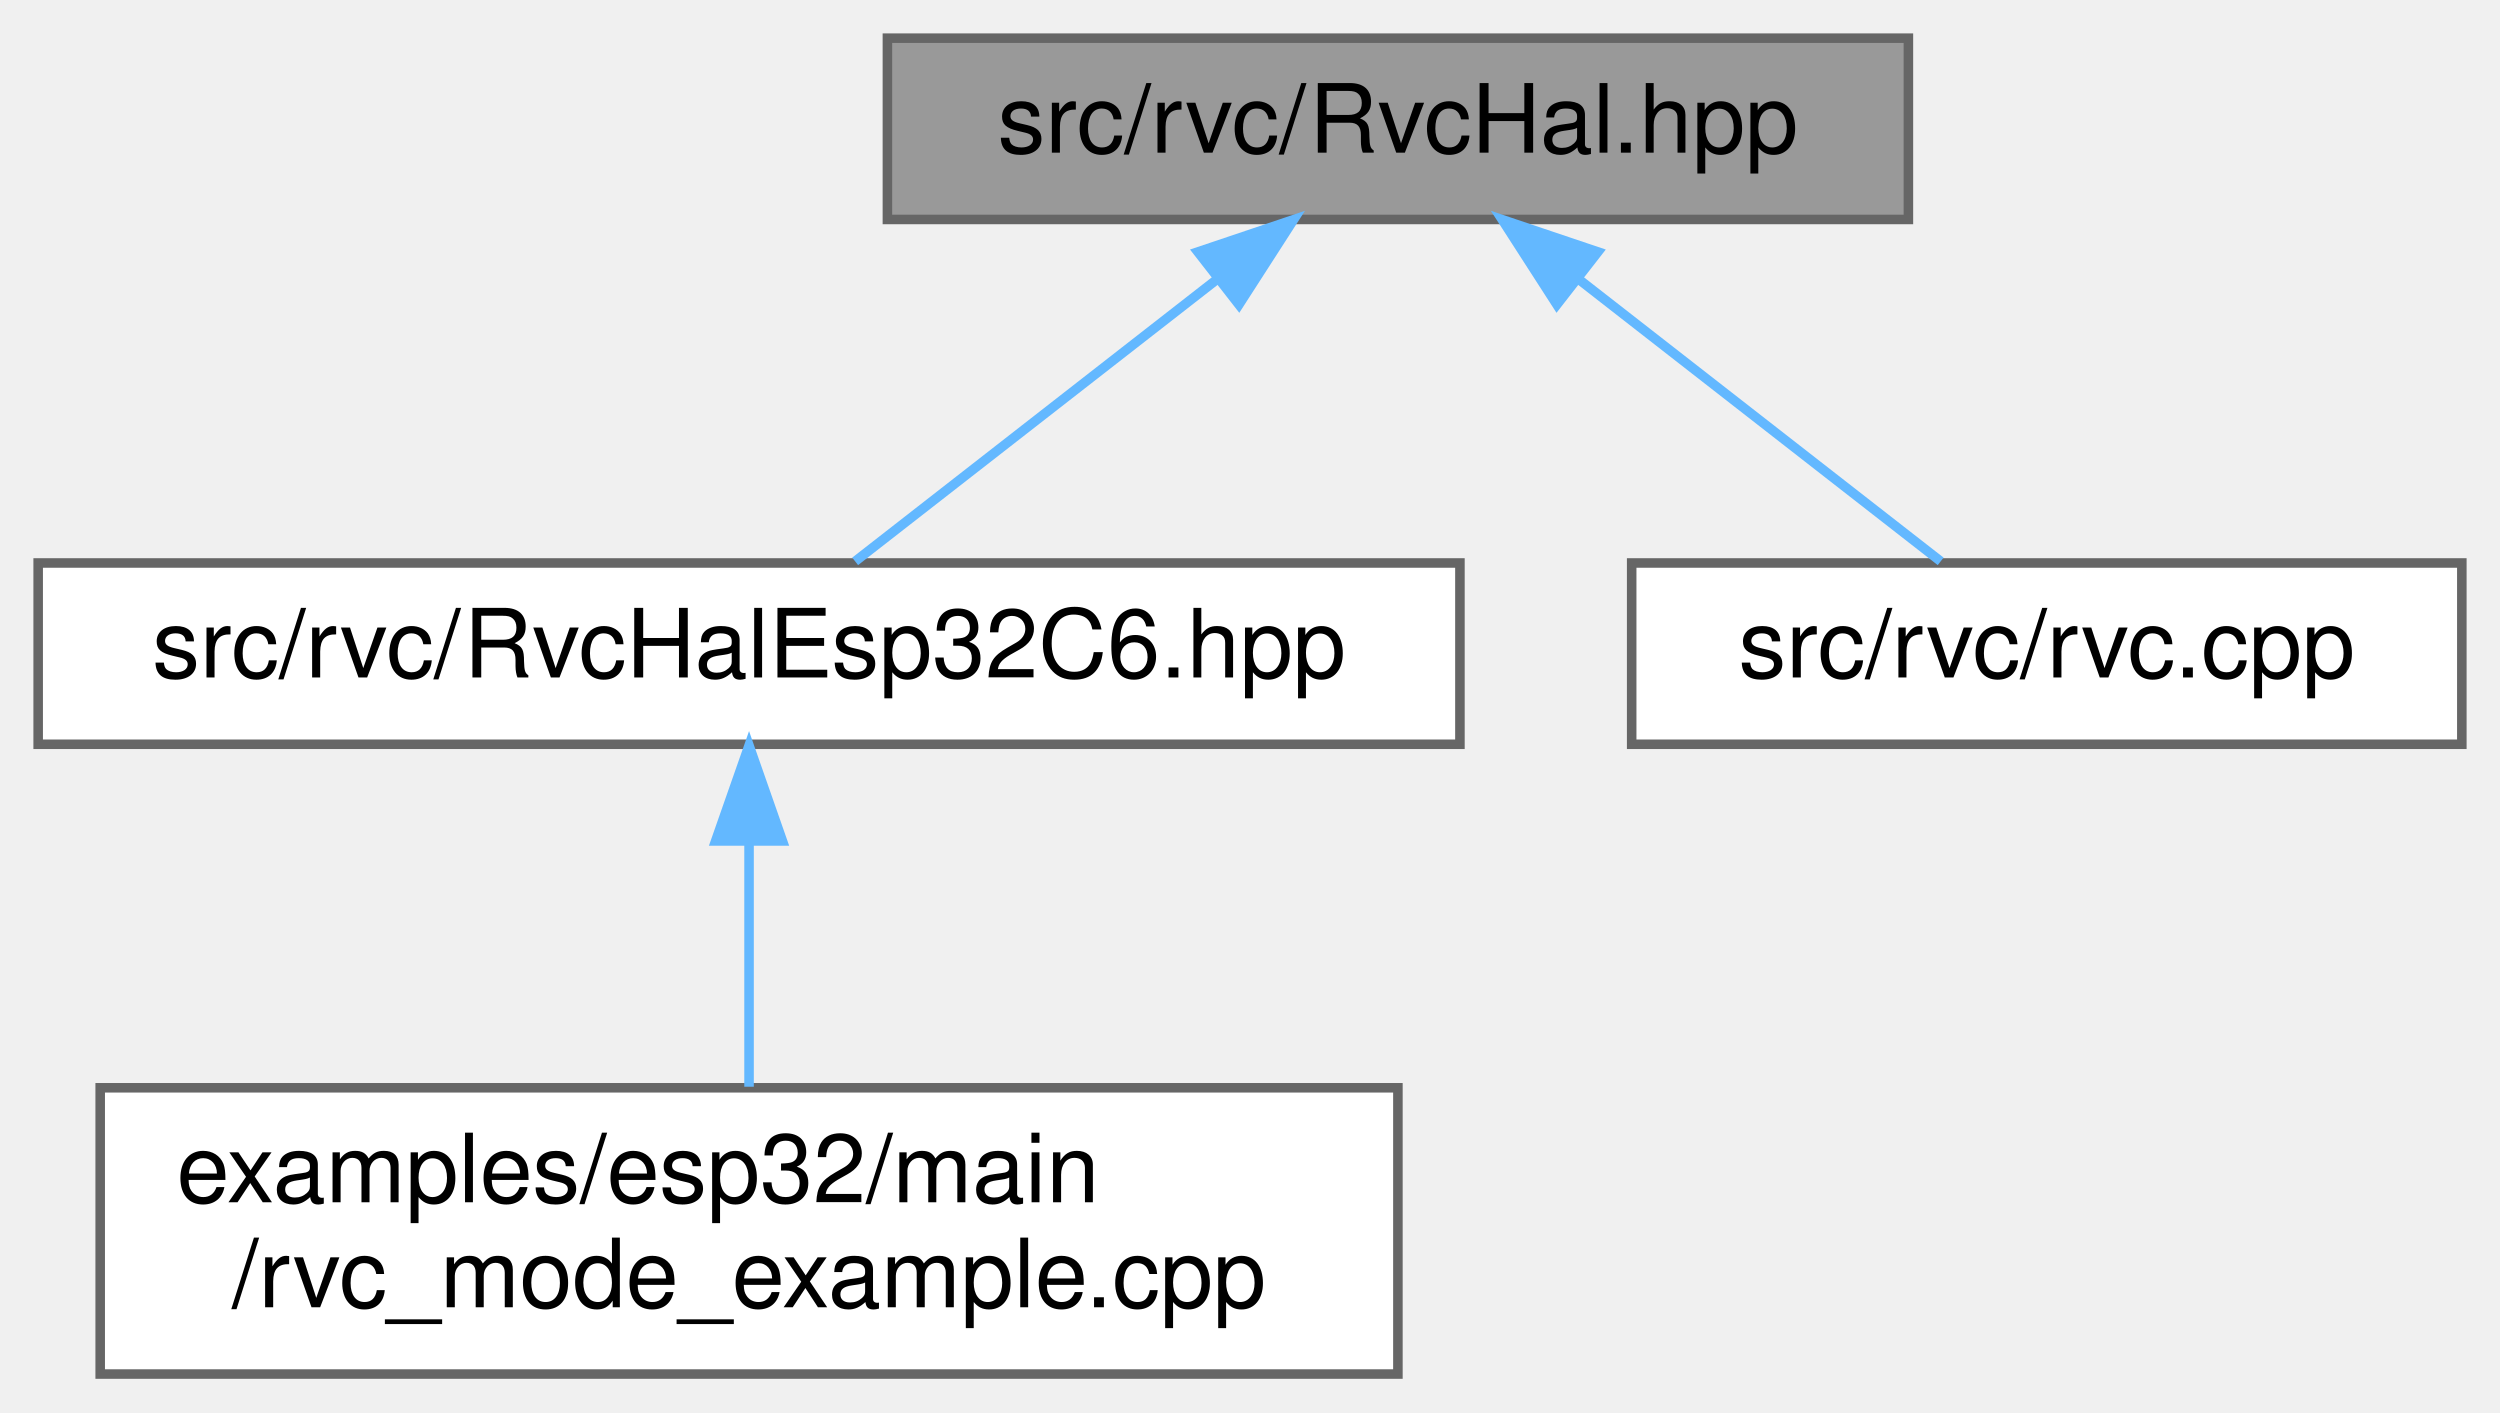
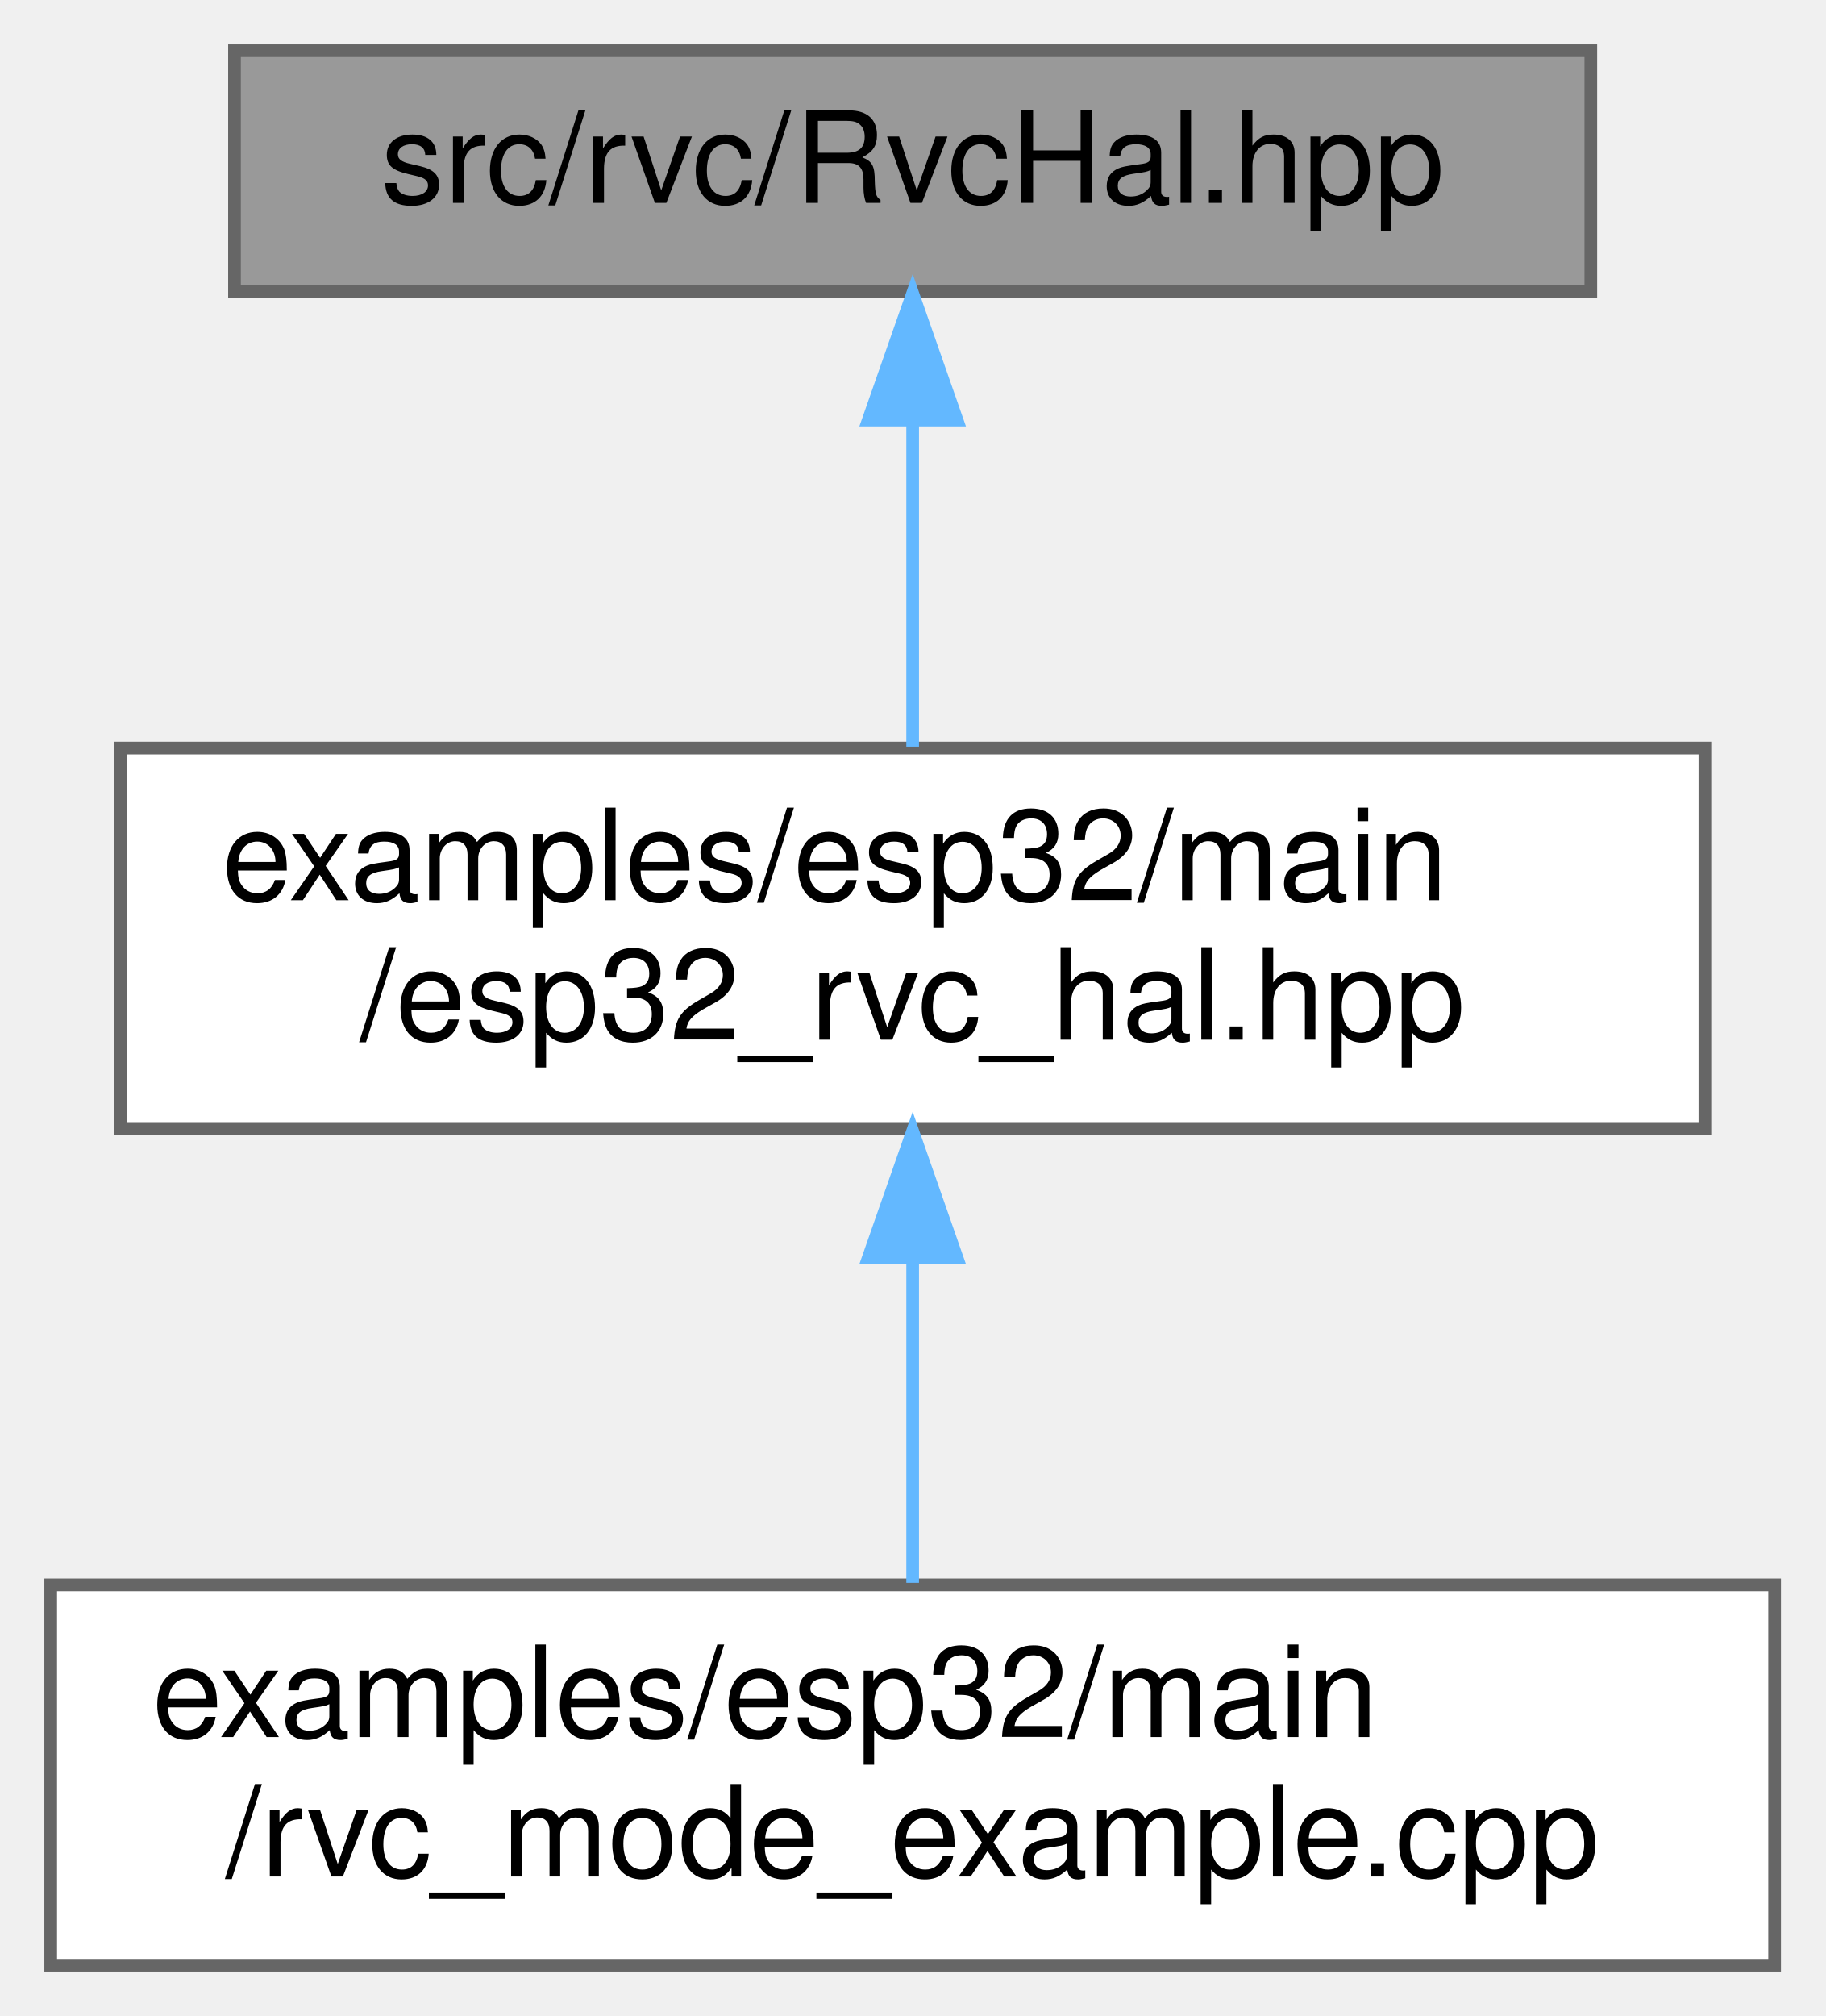
- <svg xmlns="http://www.w3.org/2000/svg" xmlns:xlink="http://www.w3.org/1999/xlink" width="262pt" height="148pt" viewBox="0.00 0.00 262.00 148.00">
-   <g id="graph0" class="graph" transform="scale(1 1) rotate(0) translate(4 144)">
+ <svg xmlns="http://www.w3.org/2000/svg" xmlns:xlink="http://www.w3.org/1999/xlink" width="144pt" height="159pt" viewBox="0.00 0.00 144.00 159.00">
+   <g id="graph0" class="graph" transform="scale(1 1) rotate(0) translate(4 155)">
    <g id="Node000001" class="node">
      <g id="a_Node000001">
-         <a xlink:title=" ">
-           <polygon fill="#999999" stroke="#666666" points="196,-140 89,-140 89,-121 196,-121 196,-140" />
-           <text text-anchor="middle" x="142.5" y="-128" font-family="Helvetica,sans-Serif" font-size="10.00">src/rvc/RvcHal.hpp</text>
+         <a xlink:title="CRTP-based hardware abstraction interface for RVC mode.">
+           <polygon fill="#999999" stroke="#666666" points="121.5,-151 14.5,-151 14.5,-132 121.5,-132 121.5,-151" />
+           <text text-anchor="middle" x="68" y="-139" font-family="Helvetica,sans-Serif" font-size="10.00">src/rvc/RvcHal.hpp</text>
        </a>
      </g>
    </g>
    <g id="Node000002" class="node">
      <g id="a_Node000002">
-         <a xlink:href="RvcHalEsp32C6_8hpp.html" target="_top" xlink:title=" ">
-           <polygon fill="white" stroke="#666666" points="149,-85 0,-85 0,-66 149,-66 149,-85" />
-           <text text-anchor="middle" x="74.5" y="-73" font-family="Helvetica,sans-Serif" font-size="10.00">src/rvc/RvcHalEsp32C6.hpp</text>
+         <a xlink:href="esp32__rvc__hal_8hpp.html" target="_top" xlink:title="ESP32 RVC HAL implementation for BNO08x UART-based RVC mode.">
+           <polygon fill="white" stroke="#666666" points="130.5,-96 5.5,-96 5.5,-66 130.5,-66 130.5,-96" />
+           <text text-anchor="start" x="13.5" y="-84" font-family="Helvetica,sans-Serif" font-size="10.00">examples/esp32/main</text>
+           <text text-anchor="middle" x="68" y="-73" font-family="Helvetica,sans-Serif" font-size="10.00">/esp32_rvc_hal.hpp</text>
        </a>
      </g>
    </g>
    <g id="edge1_Node000001_Node000002" class="edge">
      <g id="a_edge1_Node000001_Node000002">
        <a xlink:title=" ">
-           <path fill="none" stroke="#63b8ff" d="M123.38,-114.6C111.2,-105.11 95.84,-93.13 85.62,-85.17" />
-           <polygon fill="#63b8ff" stroke="#63b8ff" points="121.54,-117.6 131.57,-120.98 125.84,-112.08 121.54,-117.6" />
-         </a>
-       </g>
-     </g>
-     <g id="Node000004" class="node">
-       <g id="a_Node000004">
-         <a xlink:href="rvc_8cpp.html" target="_top" xlink:title=" ">
-           <polygon fill="white" stroke="#666666" points="254,-85 167,-85 167,-66 254,-66 254,-85" />
-           <text text-anchor="middle" x="210.5" y="-73" font-family="Helvetica,sans-Serif" font-size="10.00">src/rvc/rvc.cpp</text>
-         </a>
-       </g>
-     </g>
-     <g id="edge3_Node000001_Node000004" class="edge">
-       <g id="a_edge3_Node000001_Node000004">
-         <a xlink:title=" ">
-           <path fill="none" stroke="#63b8ff" d="M161.62,-114.6C173.8,-105.11 189.16,-93.13 199.38,-85.17" />
-           <polygon fill="#63b8ff" stroke="#63b8ff" points="159.16,-112.08 153.43,-120.98 163.46,-117.6 159.16,-112.08" />
+           <path fill="none" stroke="#63b8ff" d="M68,-121.65C68,-113.36 68,-103.78 68,-96.11" />
+           <polygon fill="#63b8ff" stroke="#63b8ff" points="64.5,-121.87 68,-131.87 71.5,-121.87 64.5,-121.87" />
        </a>
      </g>
    </g>
    <g id="Node000003" class="node">
      <g id="a_Node000003">
        <a xlink:href="rvc__mode__example_8cpp.html" target="_top" xlink:title="RVC (Reduced Vector Computation) mode example.">
-           <polygon fill="white" stroke="#666666" points="142.5,-30 6.5,-30 6.5,0 142.5,0 142.5,-30" />
-           <text text-anchor="start" x="14.5" y="-18" font-family="Helvetica,sans-Serif" font-size="10.00">examples/esp32/main</text>
-           <text text-anchor="middle" x="74.5" y="-7" font-family="Helvetica,sans-Serif" font-size="10.00">/rvc_mode_example.cpp</text>
+           <polygon fill="white" stroke="#666666" points="136,-30 0,-30 0,0 136,0 136,-30" />
+           <text text-anchor="start" x="8" y="-18" font-family="Helvetica,sans-Serif" font-size="10.00">examples/esp32/main</text>
+           <text text-anchor="middle" x="68" y="-7" font-family="Helvetica,sans-Serif" font-size="10.00">/rvc_mode_example.cpp</text>
        </a>
      </g>
    </g>
    <g id="edge2_Node000002_Node000003" class="edge">
      <g id="a_edge2_Node000002_Node000003">
        <a xlink:title=" ">
-           <path fill="none" stroke="#63b8ff" d="M74.5,-55.65C74.5,-47.36 74.5,-37.78 74.5,-30.11" />
-           <polygon fill="#63b8ff" stroke="#63b8ff" points="71,-55.87 74.5,-65.87 78,-55.87 71,-55.87" />
+           <path fill="none" stroke="#63b8ff" d="M68,-55.54C68,-46.96 68,-37.61 68,-30.16" />
+           <polygon fill="#63b8ff" stroke="#63b8ff" points="64.5,-55.8 68,-65.8 71.5,-55.8 64.5,-55.8" />
        </a>
      </g>
    </g>
  </g>
</svg>
